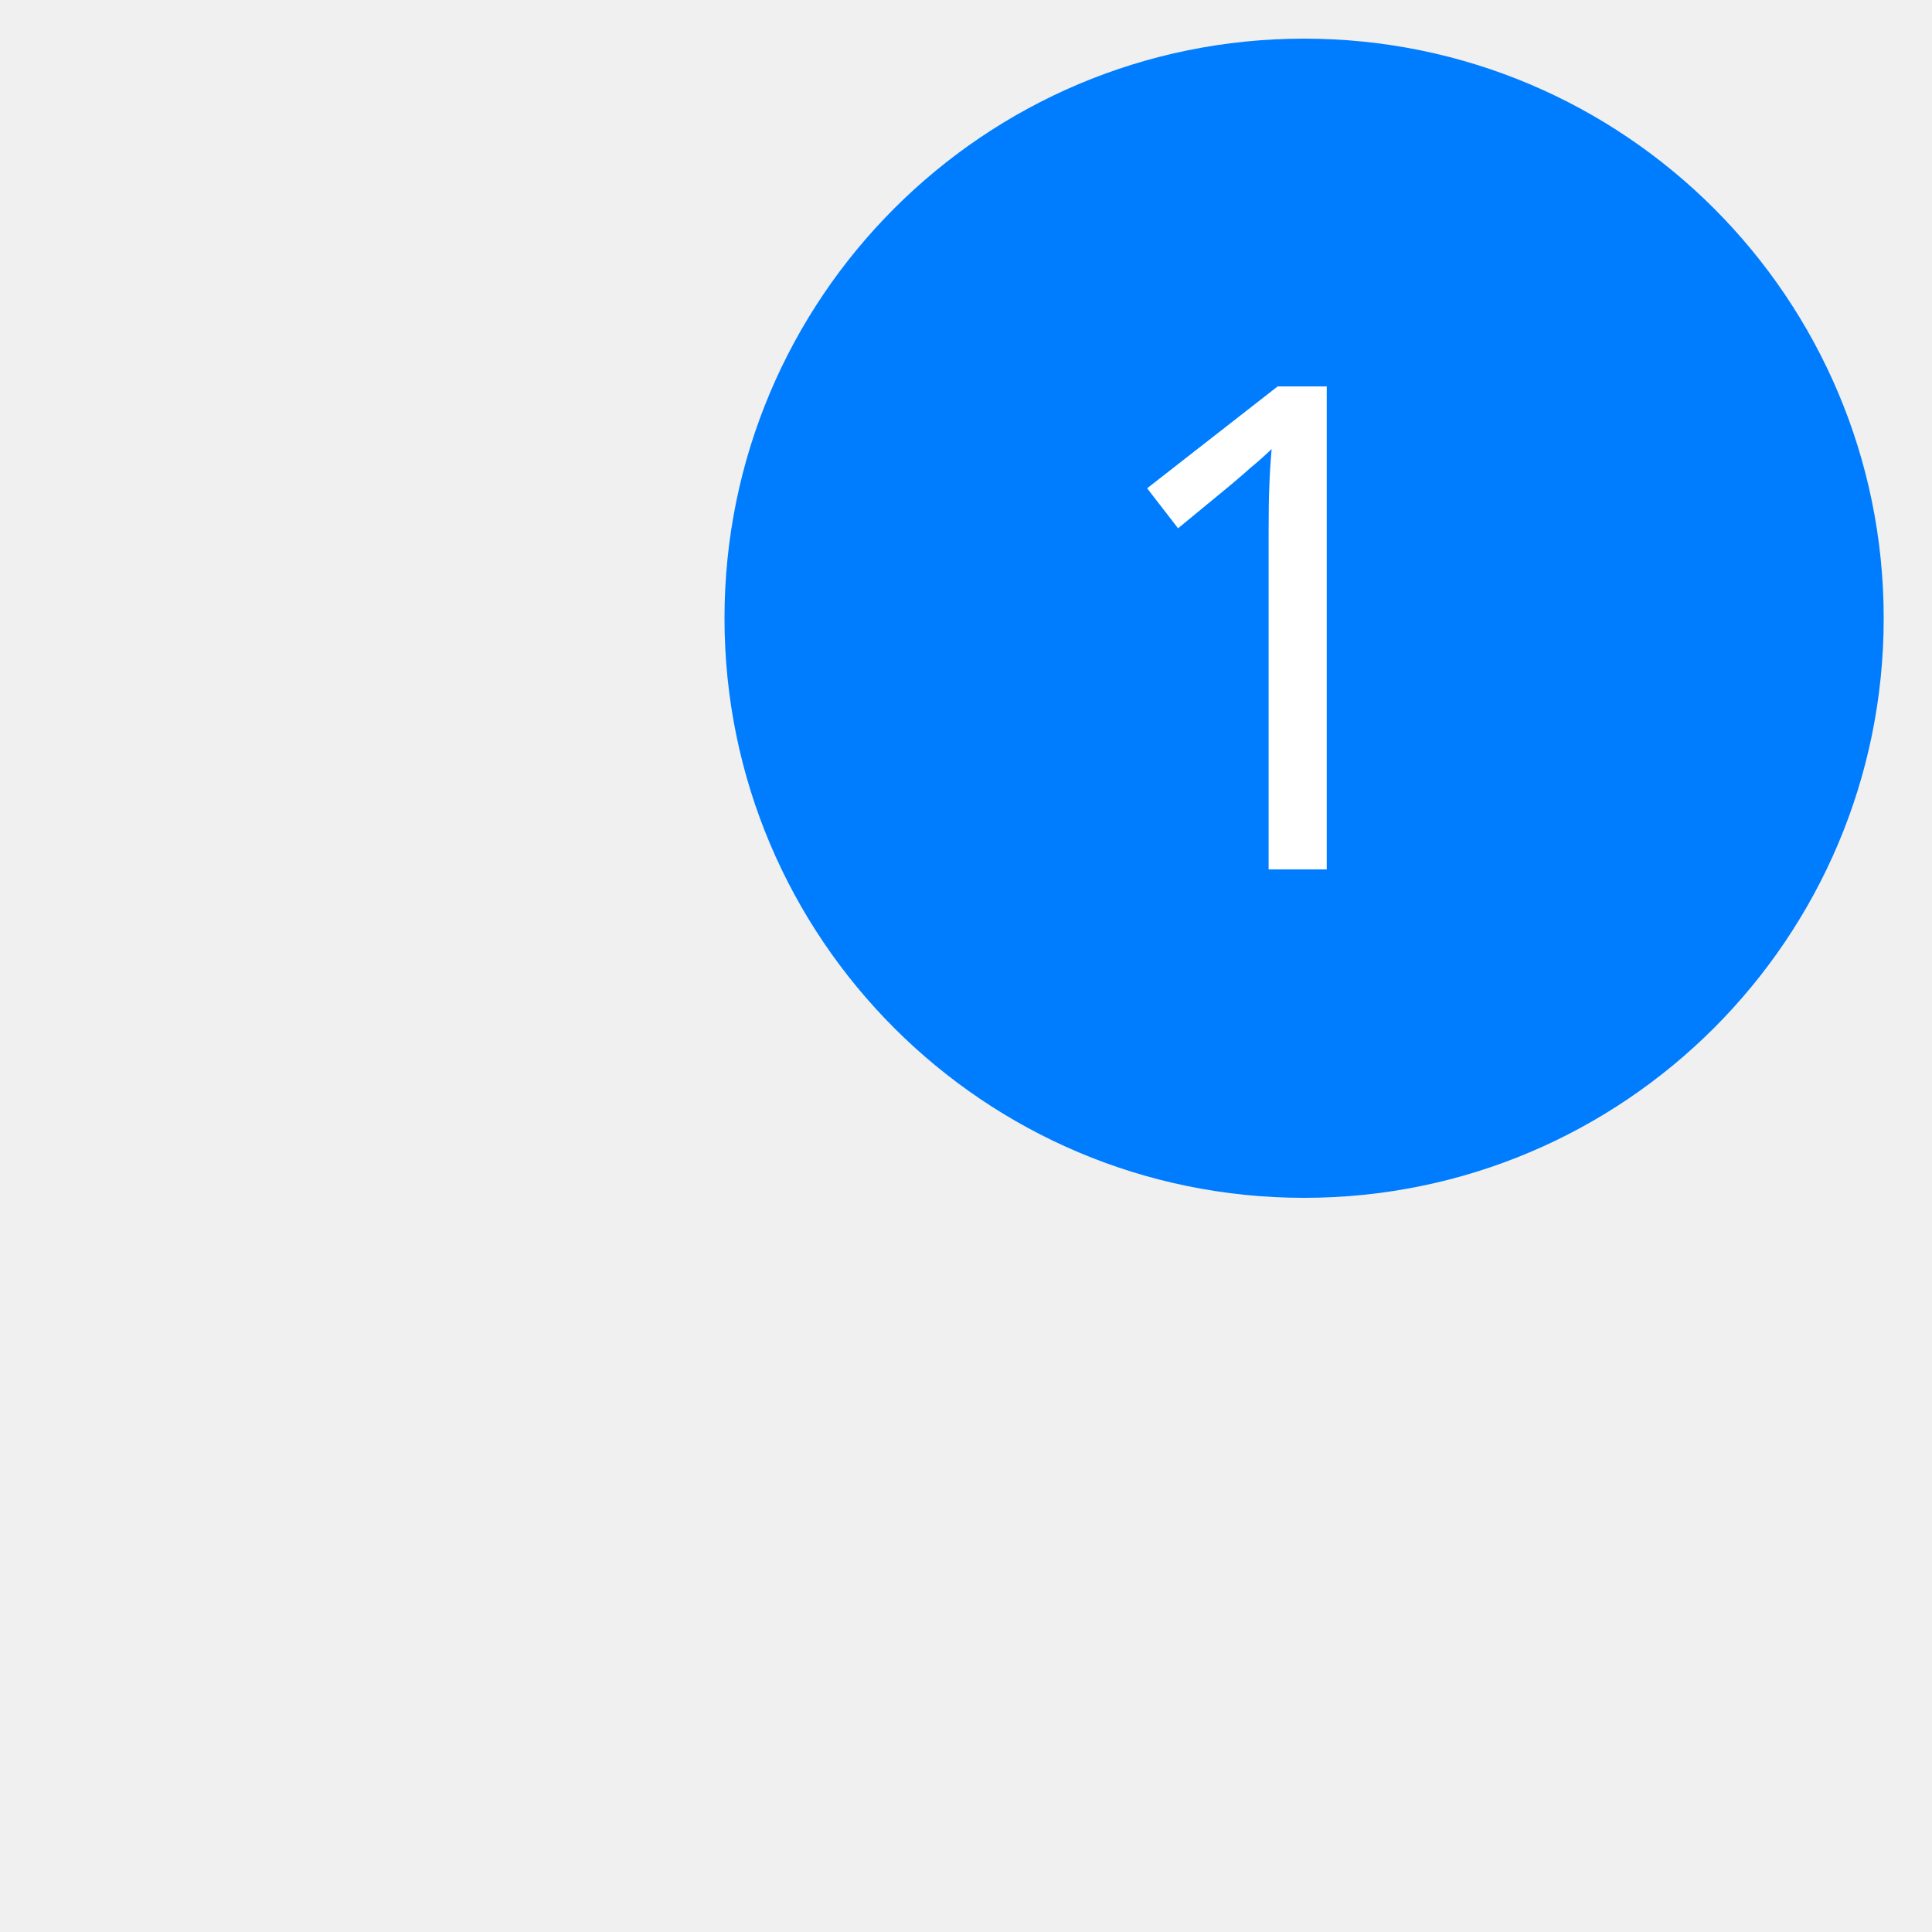
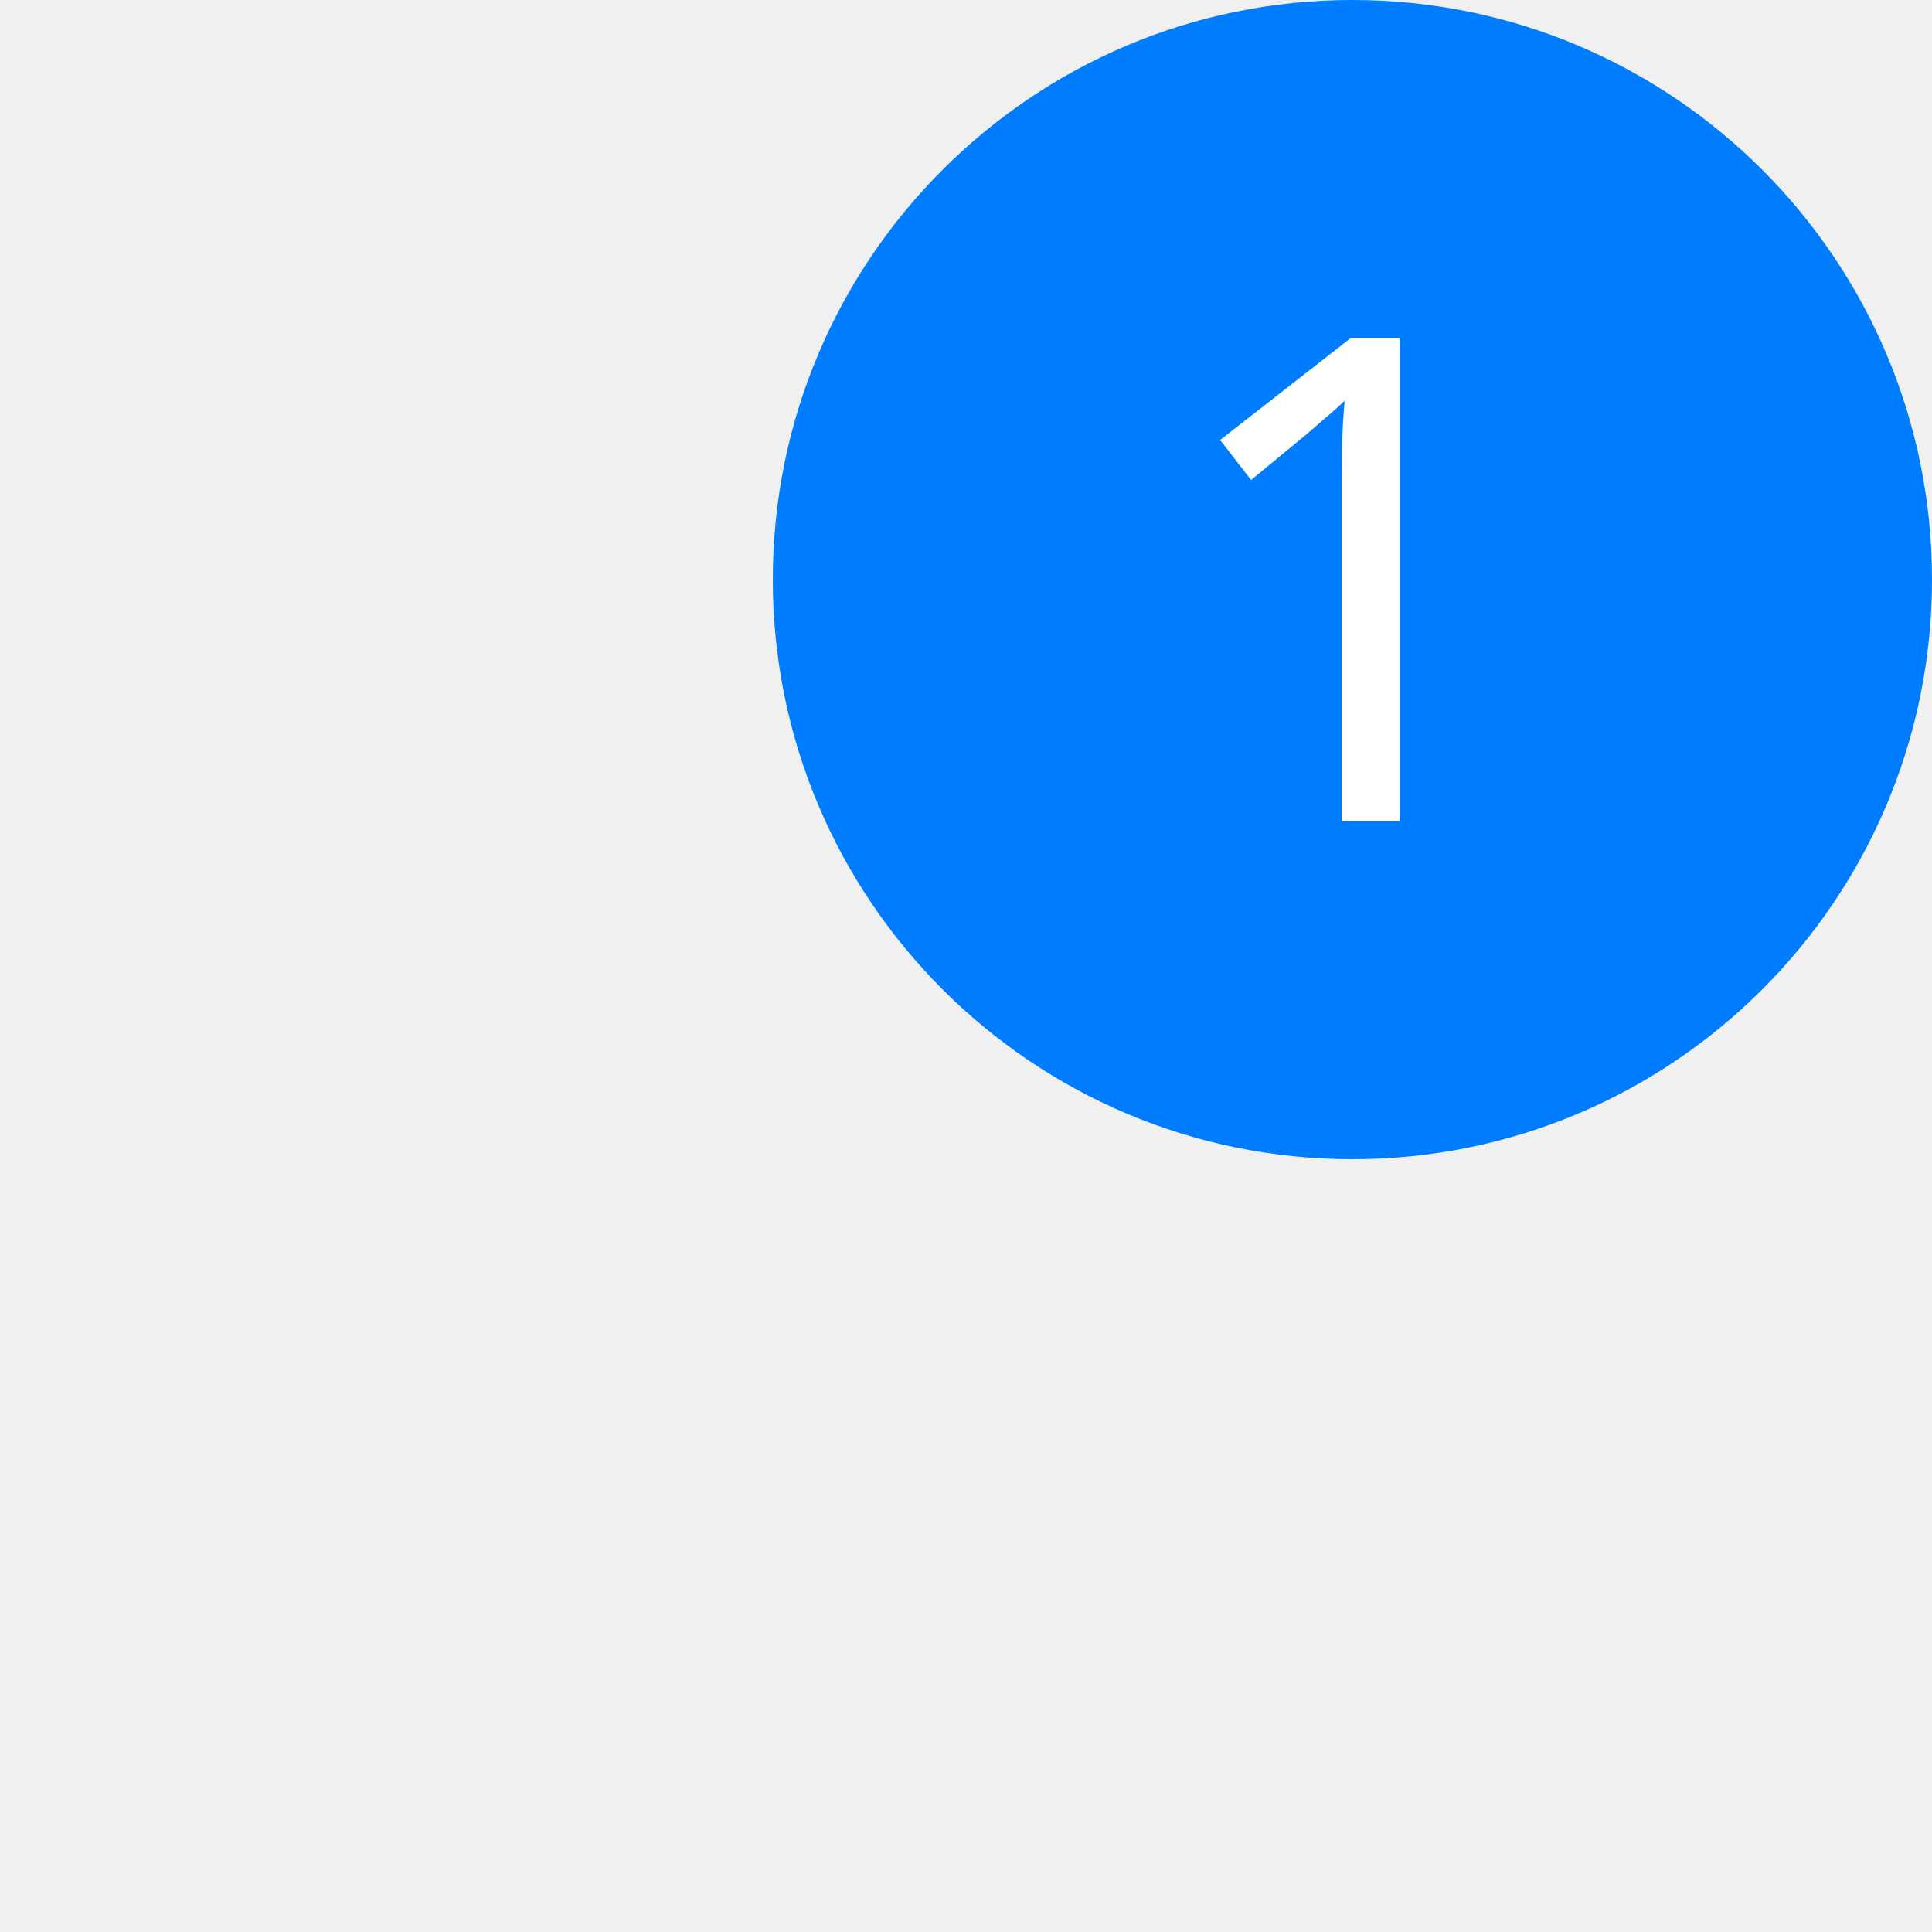
<svg xmlns="http://www.w3.org/2000/svg" width="40px" height="40px" viewBox="0 0 40 40" version="1.1">
-   <g id="页面-1" stroke="none" stroke-width="1" fill="none" fill-rule="evenodd">
-     <g id="HarmonyOS-cursor-symbol" transform="translate(-382, -71)">
-       <g id="Cursor/Forbid备份" transform="translate(381, 70)">
-         <rect id="矩形" fill="#007DFF" fill-rule="evenodd" x="16" y="1.8" width="24" height="24" rx="12" />
-         <text id="8" font-family="HarmonyHeiTi" font-size="14" font-weight="normal" fill="#FFFFFF">
-           <tspan x="23.5" y="19">1</tspan>
-         </text>
-       </g>
+   <g id="ic_number" stroke="none" stroke-width="1" fill="none" fill-rule="evenodd">
+     <g id="编组">
+       <rect id="矩形" fill="#007DFF" x="16" y="0" width="24" height="24" rx="12" />
+       <text id="3" font-family="HarmonyHeiTi" font-size="14" font-weight="normal" fill="#FFFFFF">
+         <tspan x="24.01" y="17">1</tspan>
+       </text>
    </g>
  </g>
</svg>
